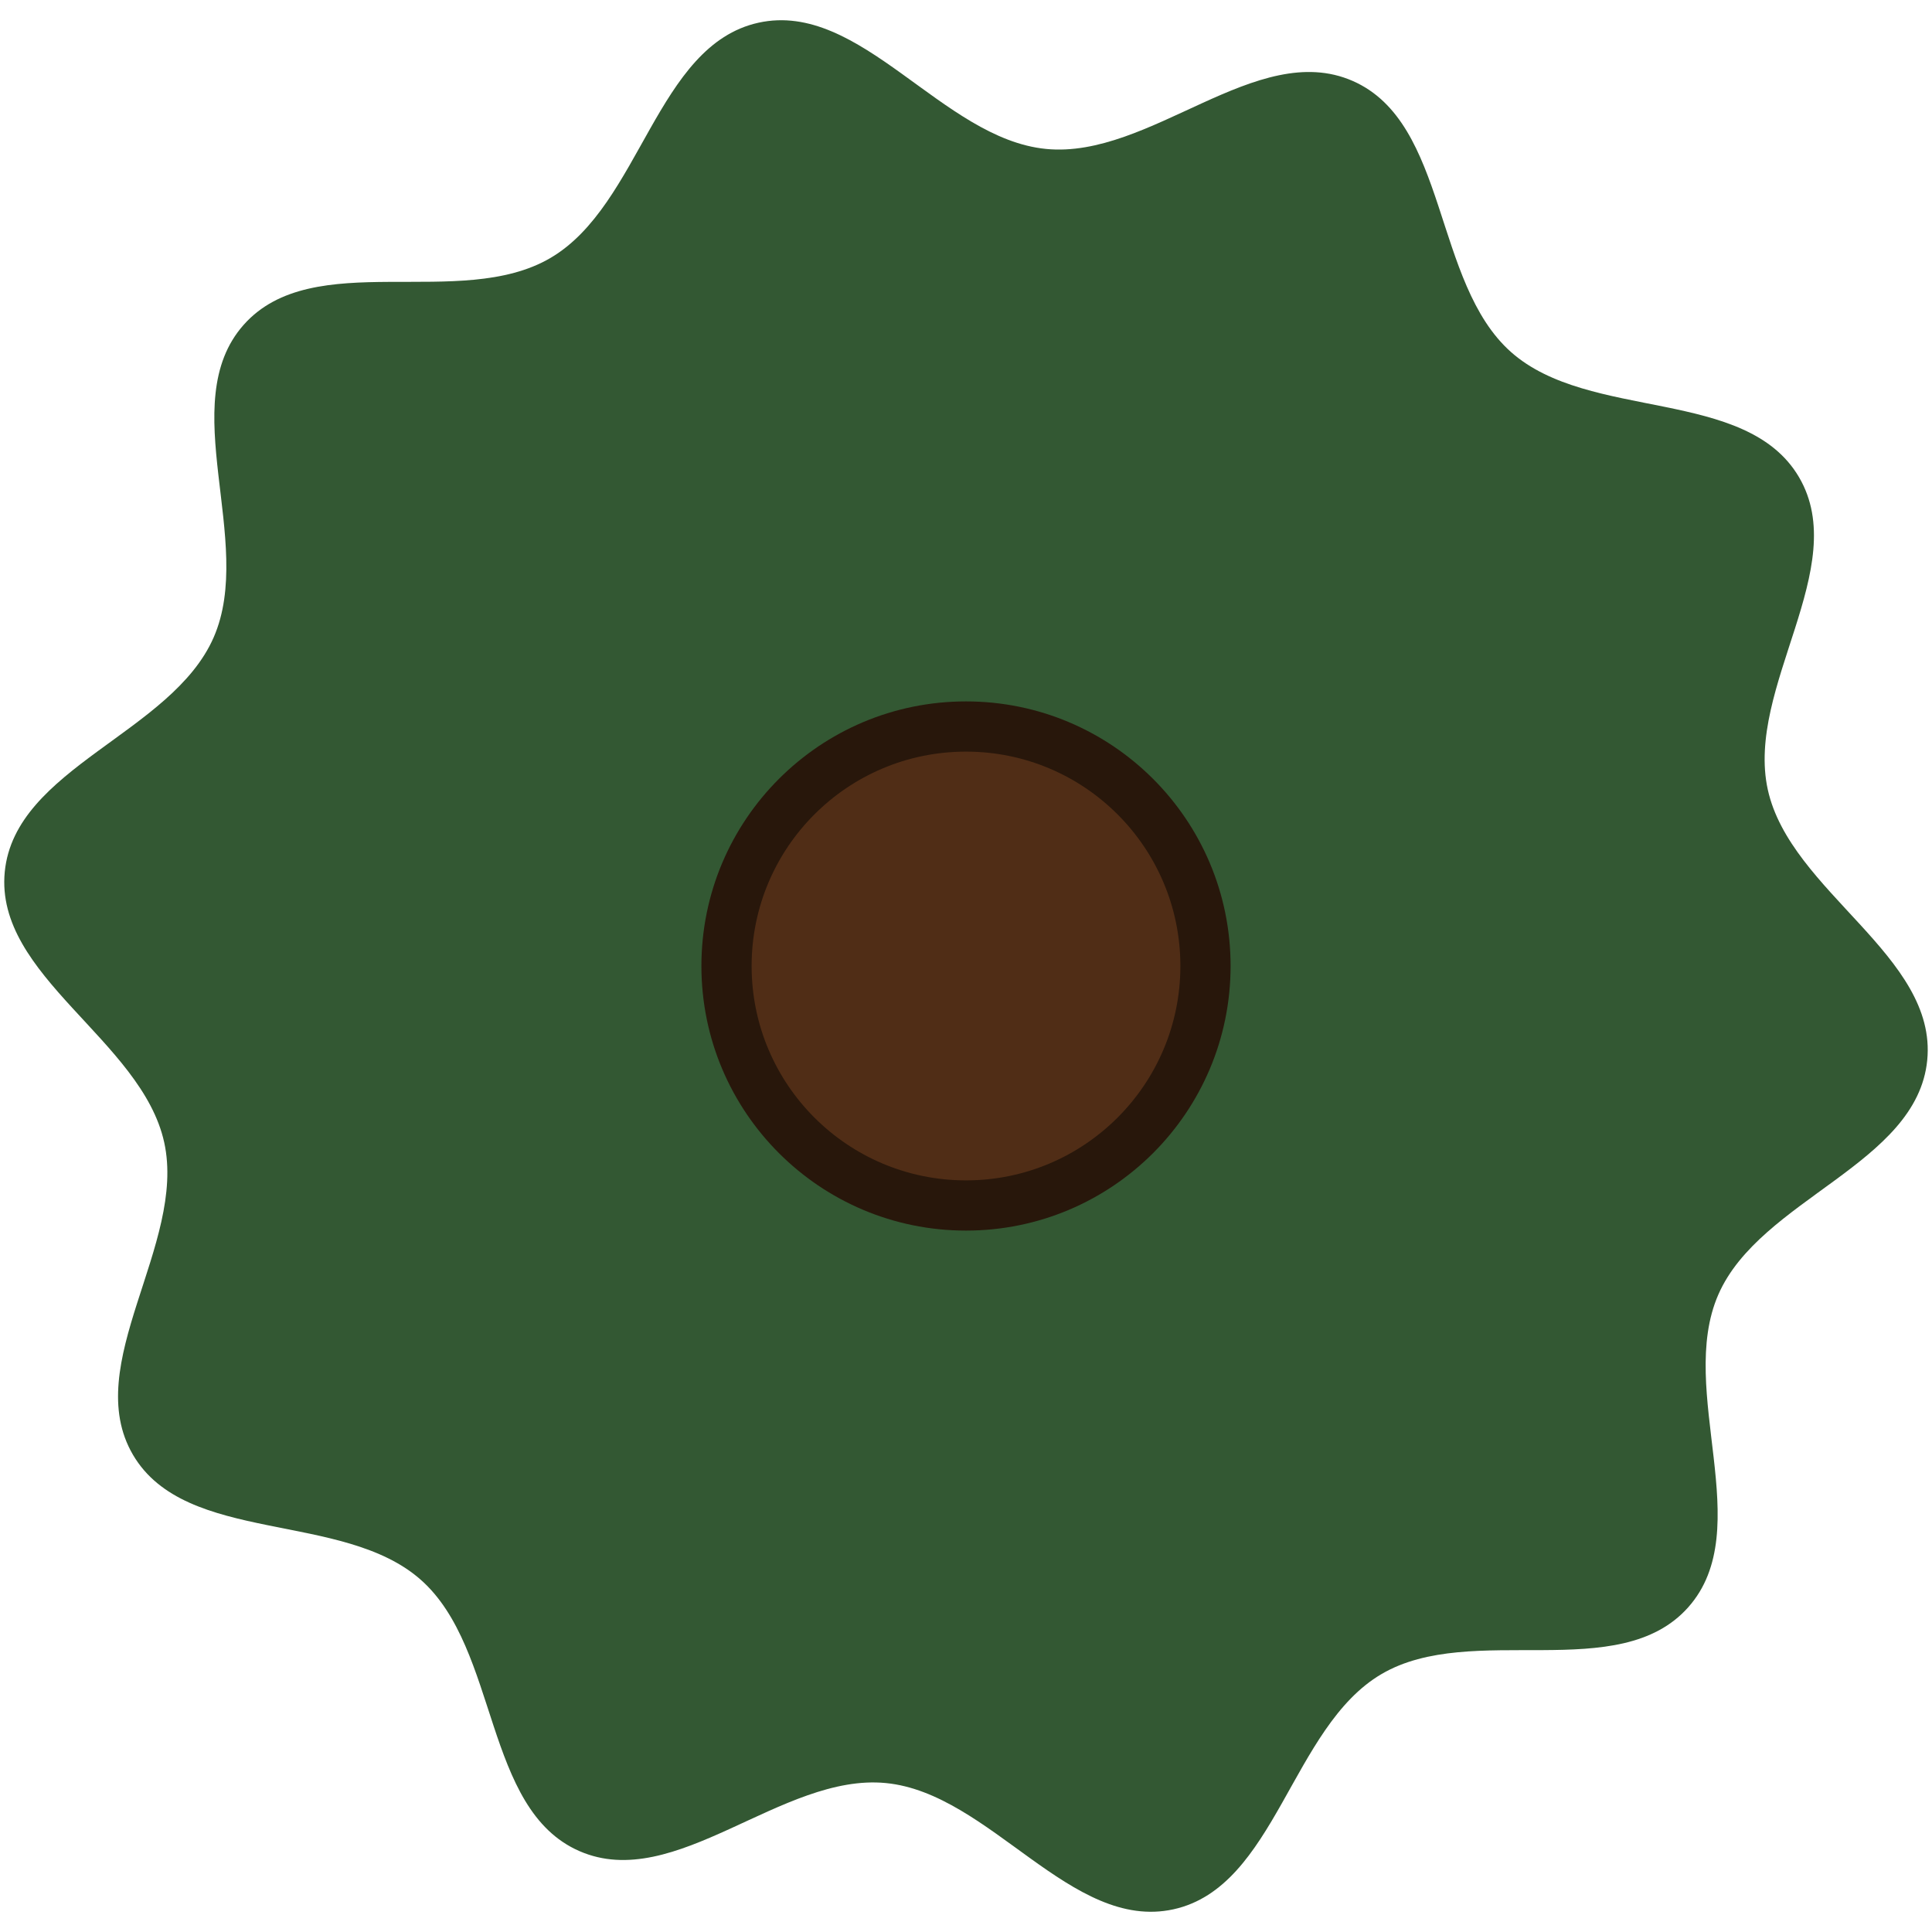
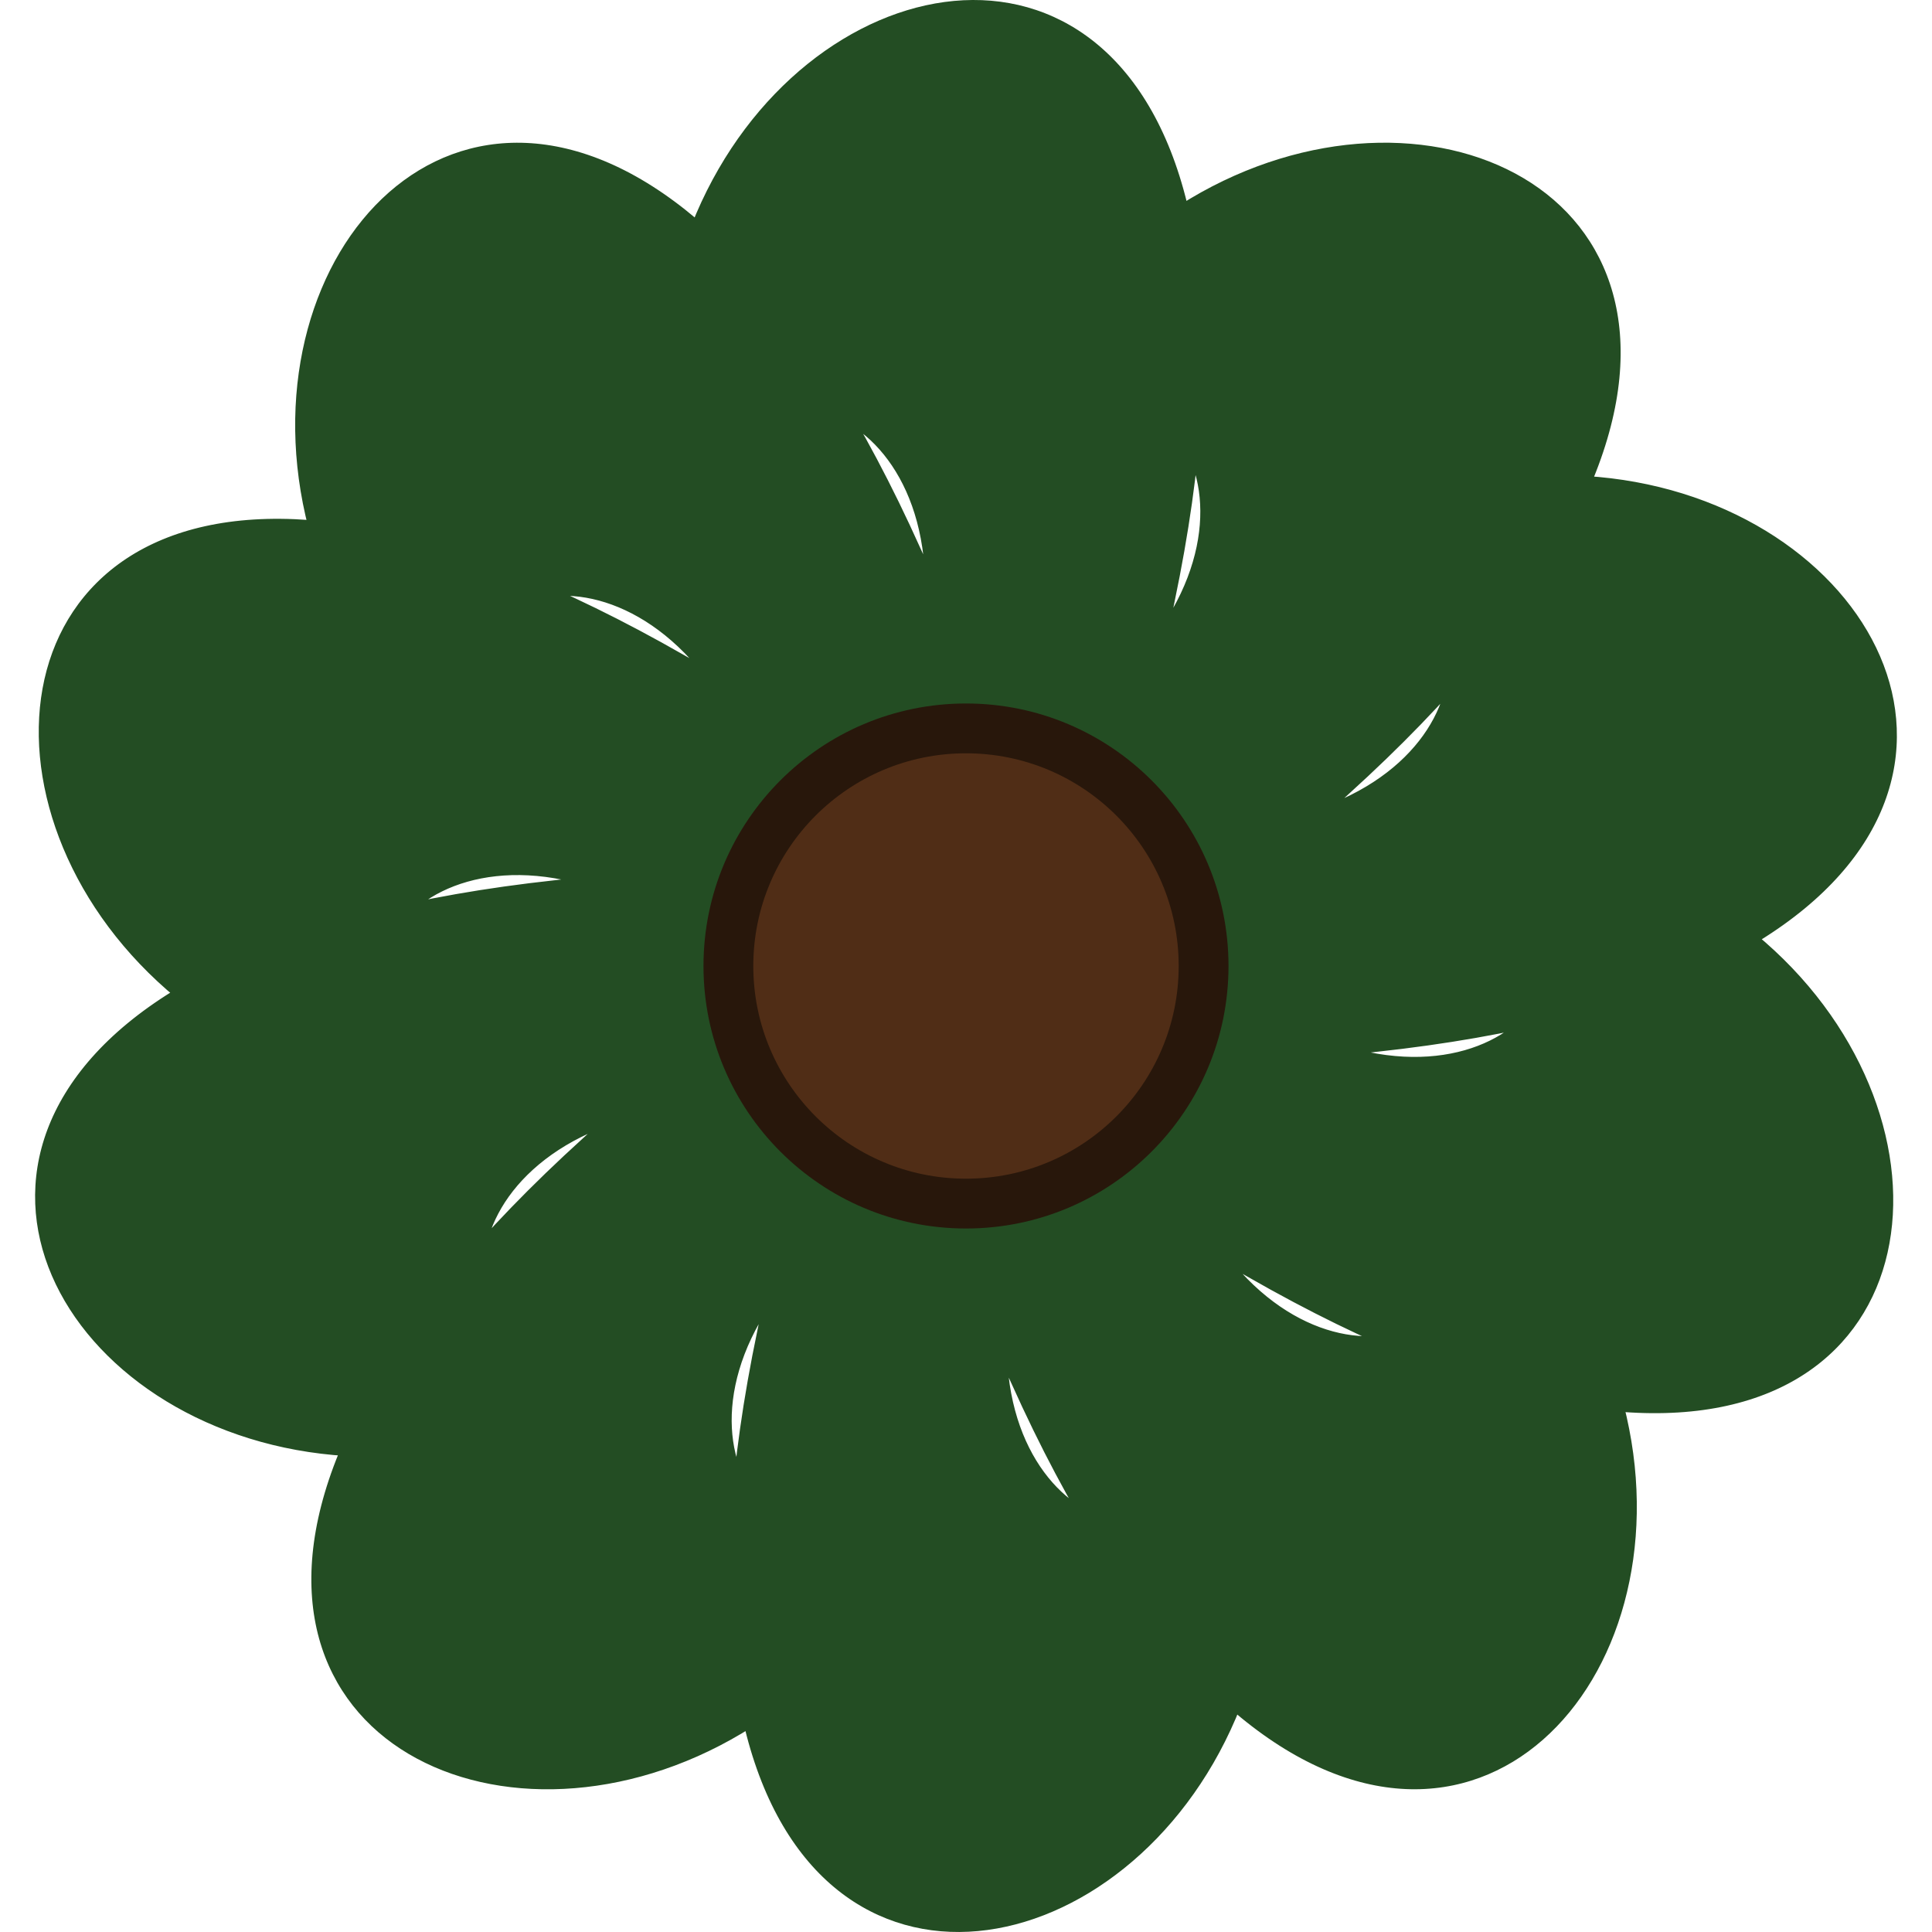
- <svg xmlns="http://www.w3.org/2000/svg" width="210mm" height="210mm" viewBox="0 0 210 210" version="1.1" id="svg12">
+ <svg xmlns="http://www.w3.org/2000/svg" width="800" height="800" viewBox="0 0 211.667 211.667" version="1.1" id="svg12">
  <defs id="defs9" />
  <g id="layer1">
-     <path id="path4247" style="opacity:0.8;fill:#002e00;stroke-width:0.307;fill-opacity:1" d="m 183.512,174.695 c -7.553,8.509 -23.537,1.51 -33.349,7.269 -9.813,5.758 -11.499,23.125 -22.611,25.569 -11.112,2.444 -19.929,-12.613 -31.253,-13.722 -11.323,-1.109 -22.895,11.95 -33.321,7.395 -10.426,-4.554 -8.71,-21.918 -17.218,-29.471 -8.509,-7.553 -25.546,-3.79 -31.305,-13.603 -5.758,-9.813 5.837,-22.851 3.393,-33.963 C 15.403,113.057 -0.592,106.087 0.517,94.764 1.626,83.44 18.671,79.707 23.225,69.281 27.779,58.855 18.935,43.814 26.488,35.305 34.041,26.796 50.025,33.795 59.838,28.036 69.65,22.278 71.336,4.912 82.448,2.467 93.56,0.023 102.378,15.08 113.701,16.189 c 11.323,1.109 22.895,-11.95 33.321,-7.395 10.426,4.554 8.71,21.918 17.218,29.471 8.509,7.553 25.546,3.79 31.305,13.603 5.758,9.813 -5.837,22.851 -3.393,33.963 2.444,11.112 18.44,18.082 17.33,29.405 -1.109,11.323 -18.154,15.056 -22.708,25.483 -4.554,10.426 4.29,25.467 -3.263,33.976 z" />
-     <circle style="opacity:1;fill:#28170b;stroke-width:0.43" id="path6885" cx="105" cy="105" r="28.76" />
-     <circle style="opacity:1;fill:#502d16;stroke-width:0.275" id="path7091" cx="105" cy="105" r="23.302" />
+     <path style="fill:#0a390a;fill-opacity:0.898;stroke-width:2.042;stroke-linecap:round;stroke-linejoin:round;stroke-miterlimit:1.5;paint-order:fill markers stroke" id="path899" d="M 128.341,144.508 C 384.963,291.56 337.741,-70.59 67.96,50.641 -226.416,182.923 -65.956,-121.988 66.268,172.414 187.444,442.22 362.107,121.479 72.592,60.983 -243.317,-5.028 65.72,-157.39 -0.354,158.505 -60.908,448.009 268.924,291.188 70.26,72.073 -146.515,-167.018 193.057,-108.633 -46.077,108.094 -265.232,306.714 93.785,373.714 61.855,79.674 27.014,-241.171 267.417,5.658 -53.436,40.435 -347.482,72.306 -96.413,337.534 50.588,80.883 210.989,-199.165 260.396,141.829 -19.62,-18.628 -276.242,-165.68 -229.02,196.469 40.761,75.239 335.137,-57.043 174.676,247.867 42.453,-46.535 -78.723,-316.341 -253.386,4.4 36.129,64.896 352.038,130.908 43,283.269 109.075,-32.626 169.629,-322.129 -160.203,-165.308 38.461,53.807 255.236,292.897 -84.336,234.513 154.797,17.786 373.952,-180.834 14.936,-247.834 46.866,46.205 81.706,367.051 -158.696,120.221 162.156,85.445 456.202,53.574 205.134,-211.655 58.133,44.996 -102.268,325.044 -151.675,-15.95 128.341,144.508 Z" transform="matrix(0.4176414,0,0,0.4176414,83.13019,79.54708)" />
+     <circle style="opacity:1;fill:#28170b;stroke-width:0.43" id="path6885" cx="105.833" cy="105.833" r="28.76" />
+     <circle style="opacity:1;fill:#502d16;stroke-width:0.275" id="path7091" cx="105.833" cy="105.833" r="23.302" />
  </g>
</svg>
